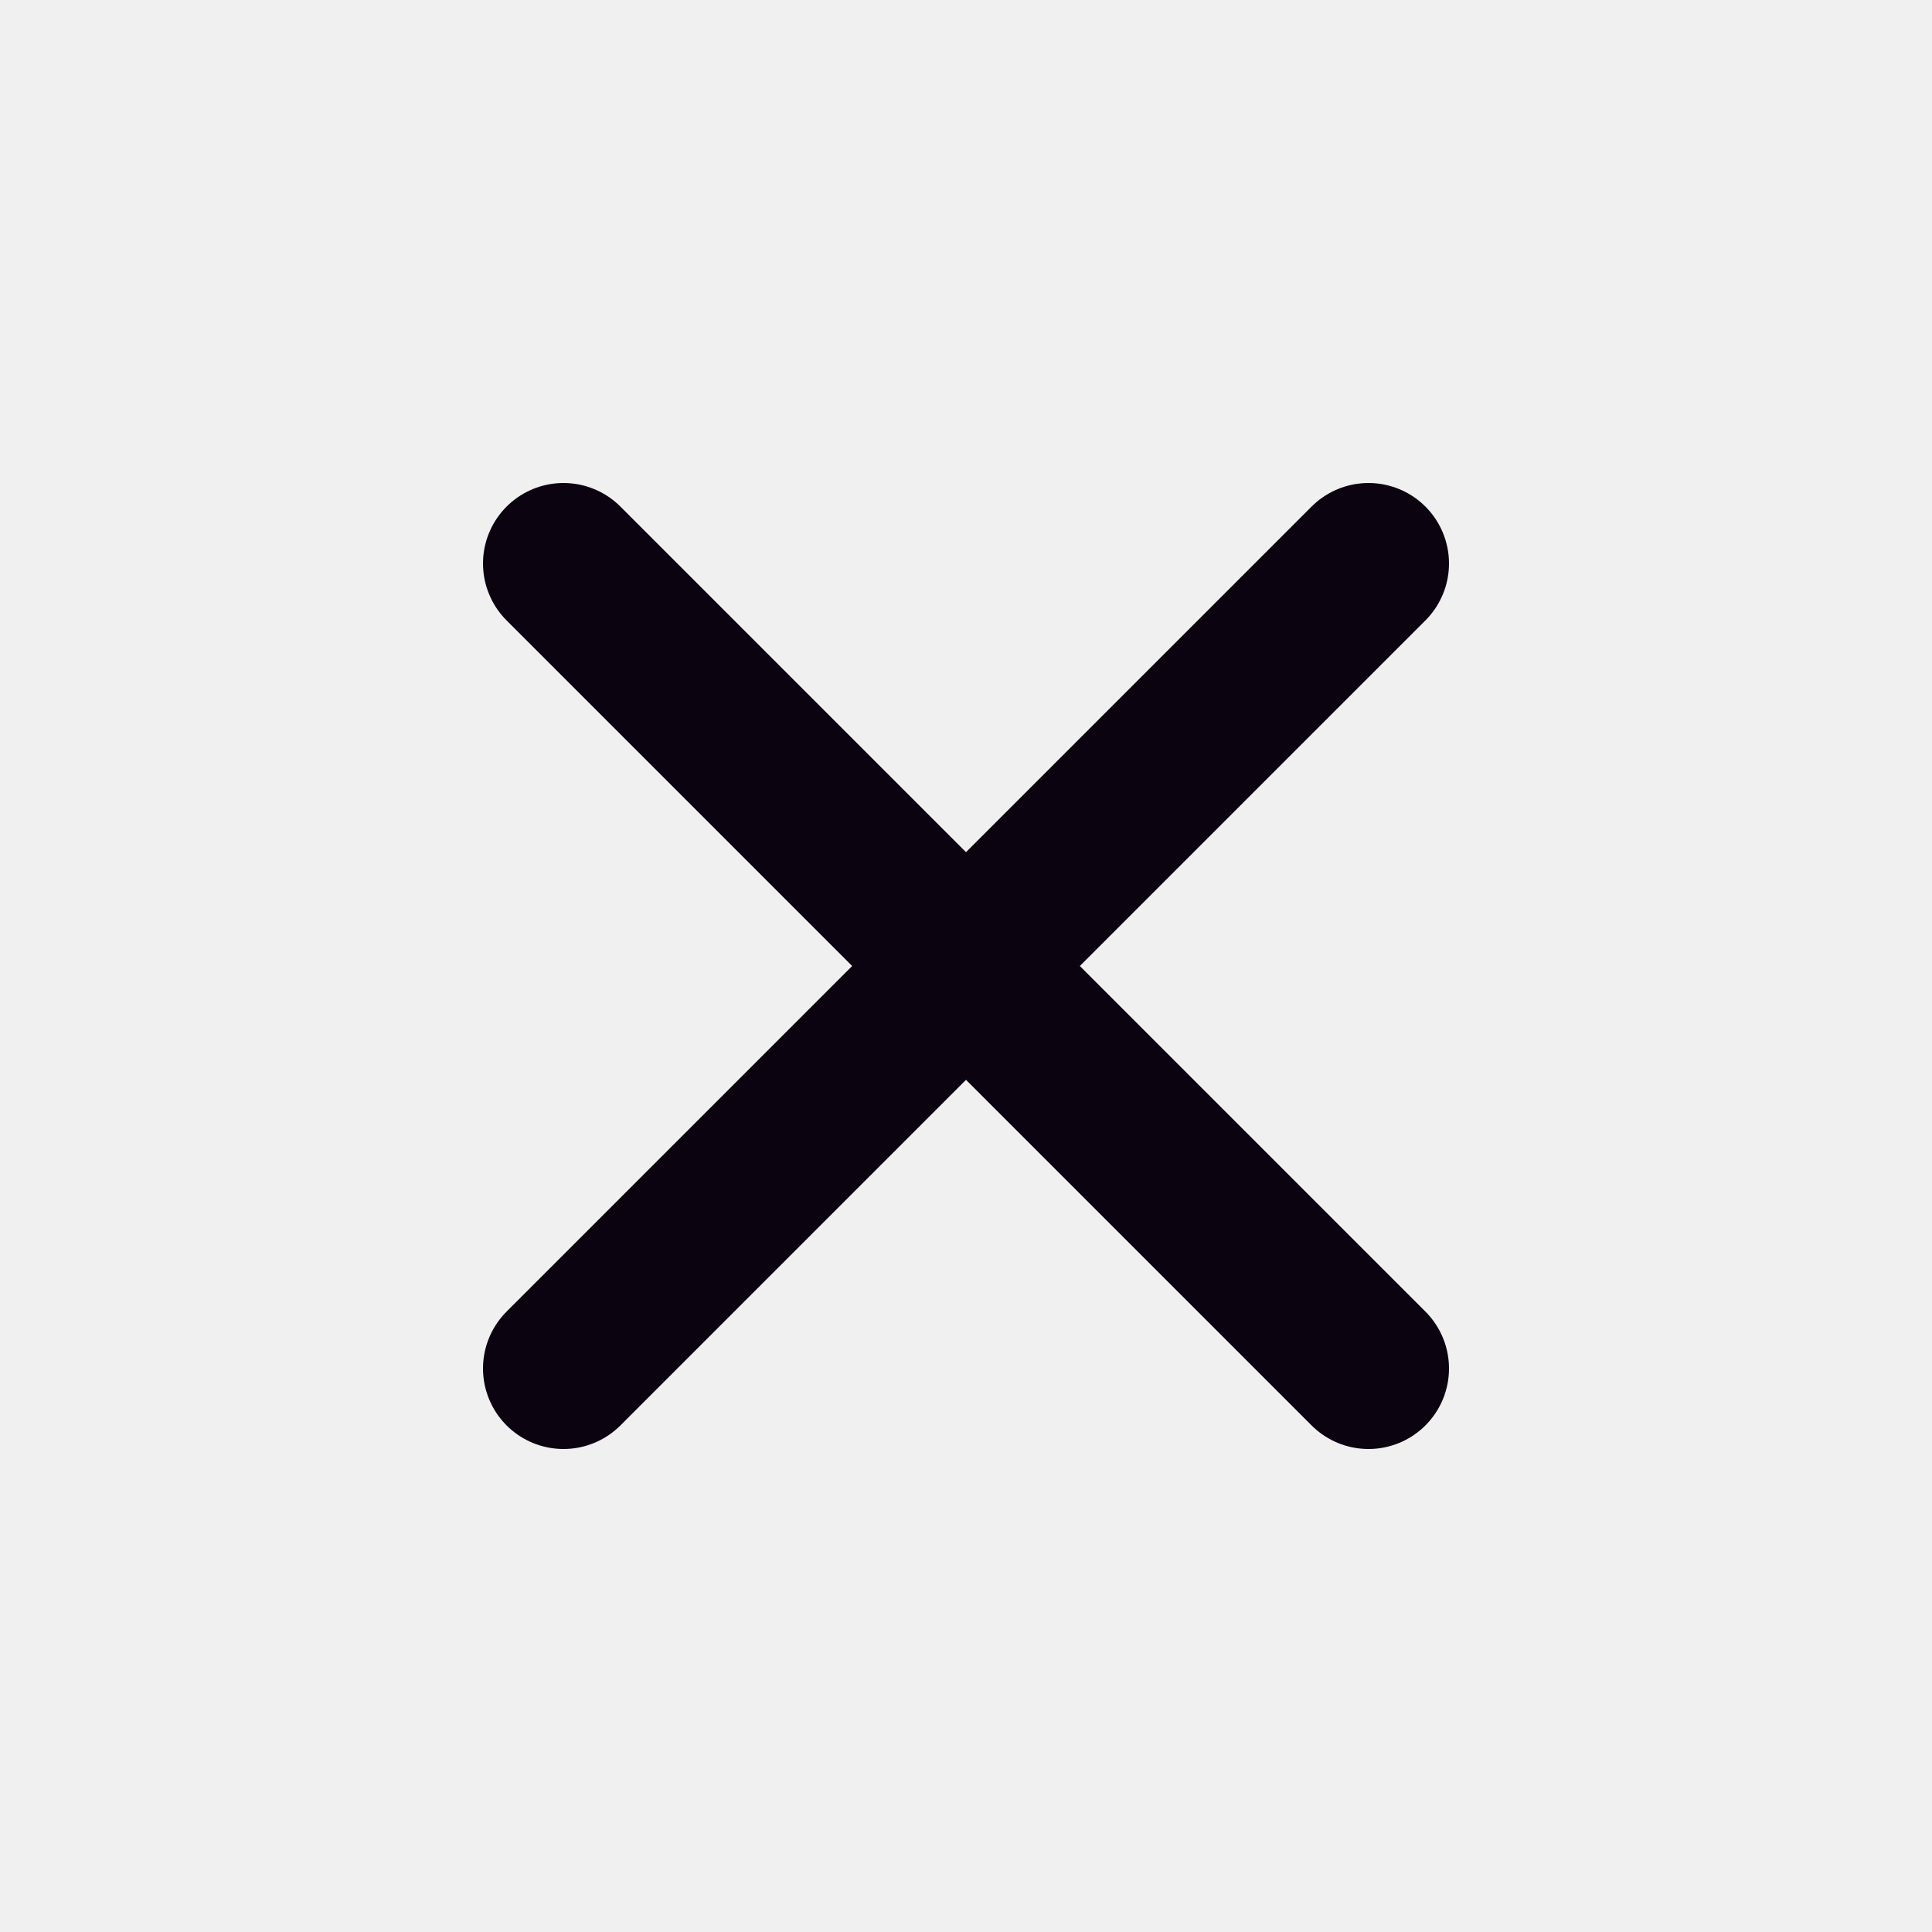
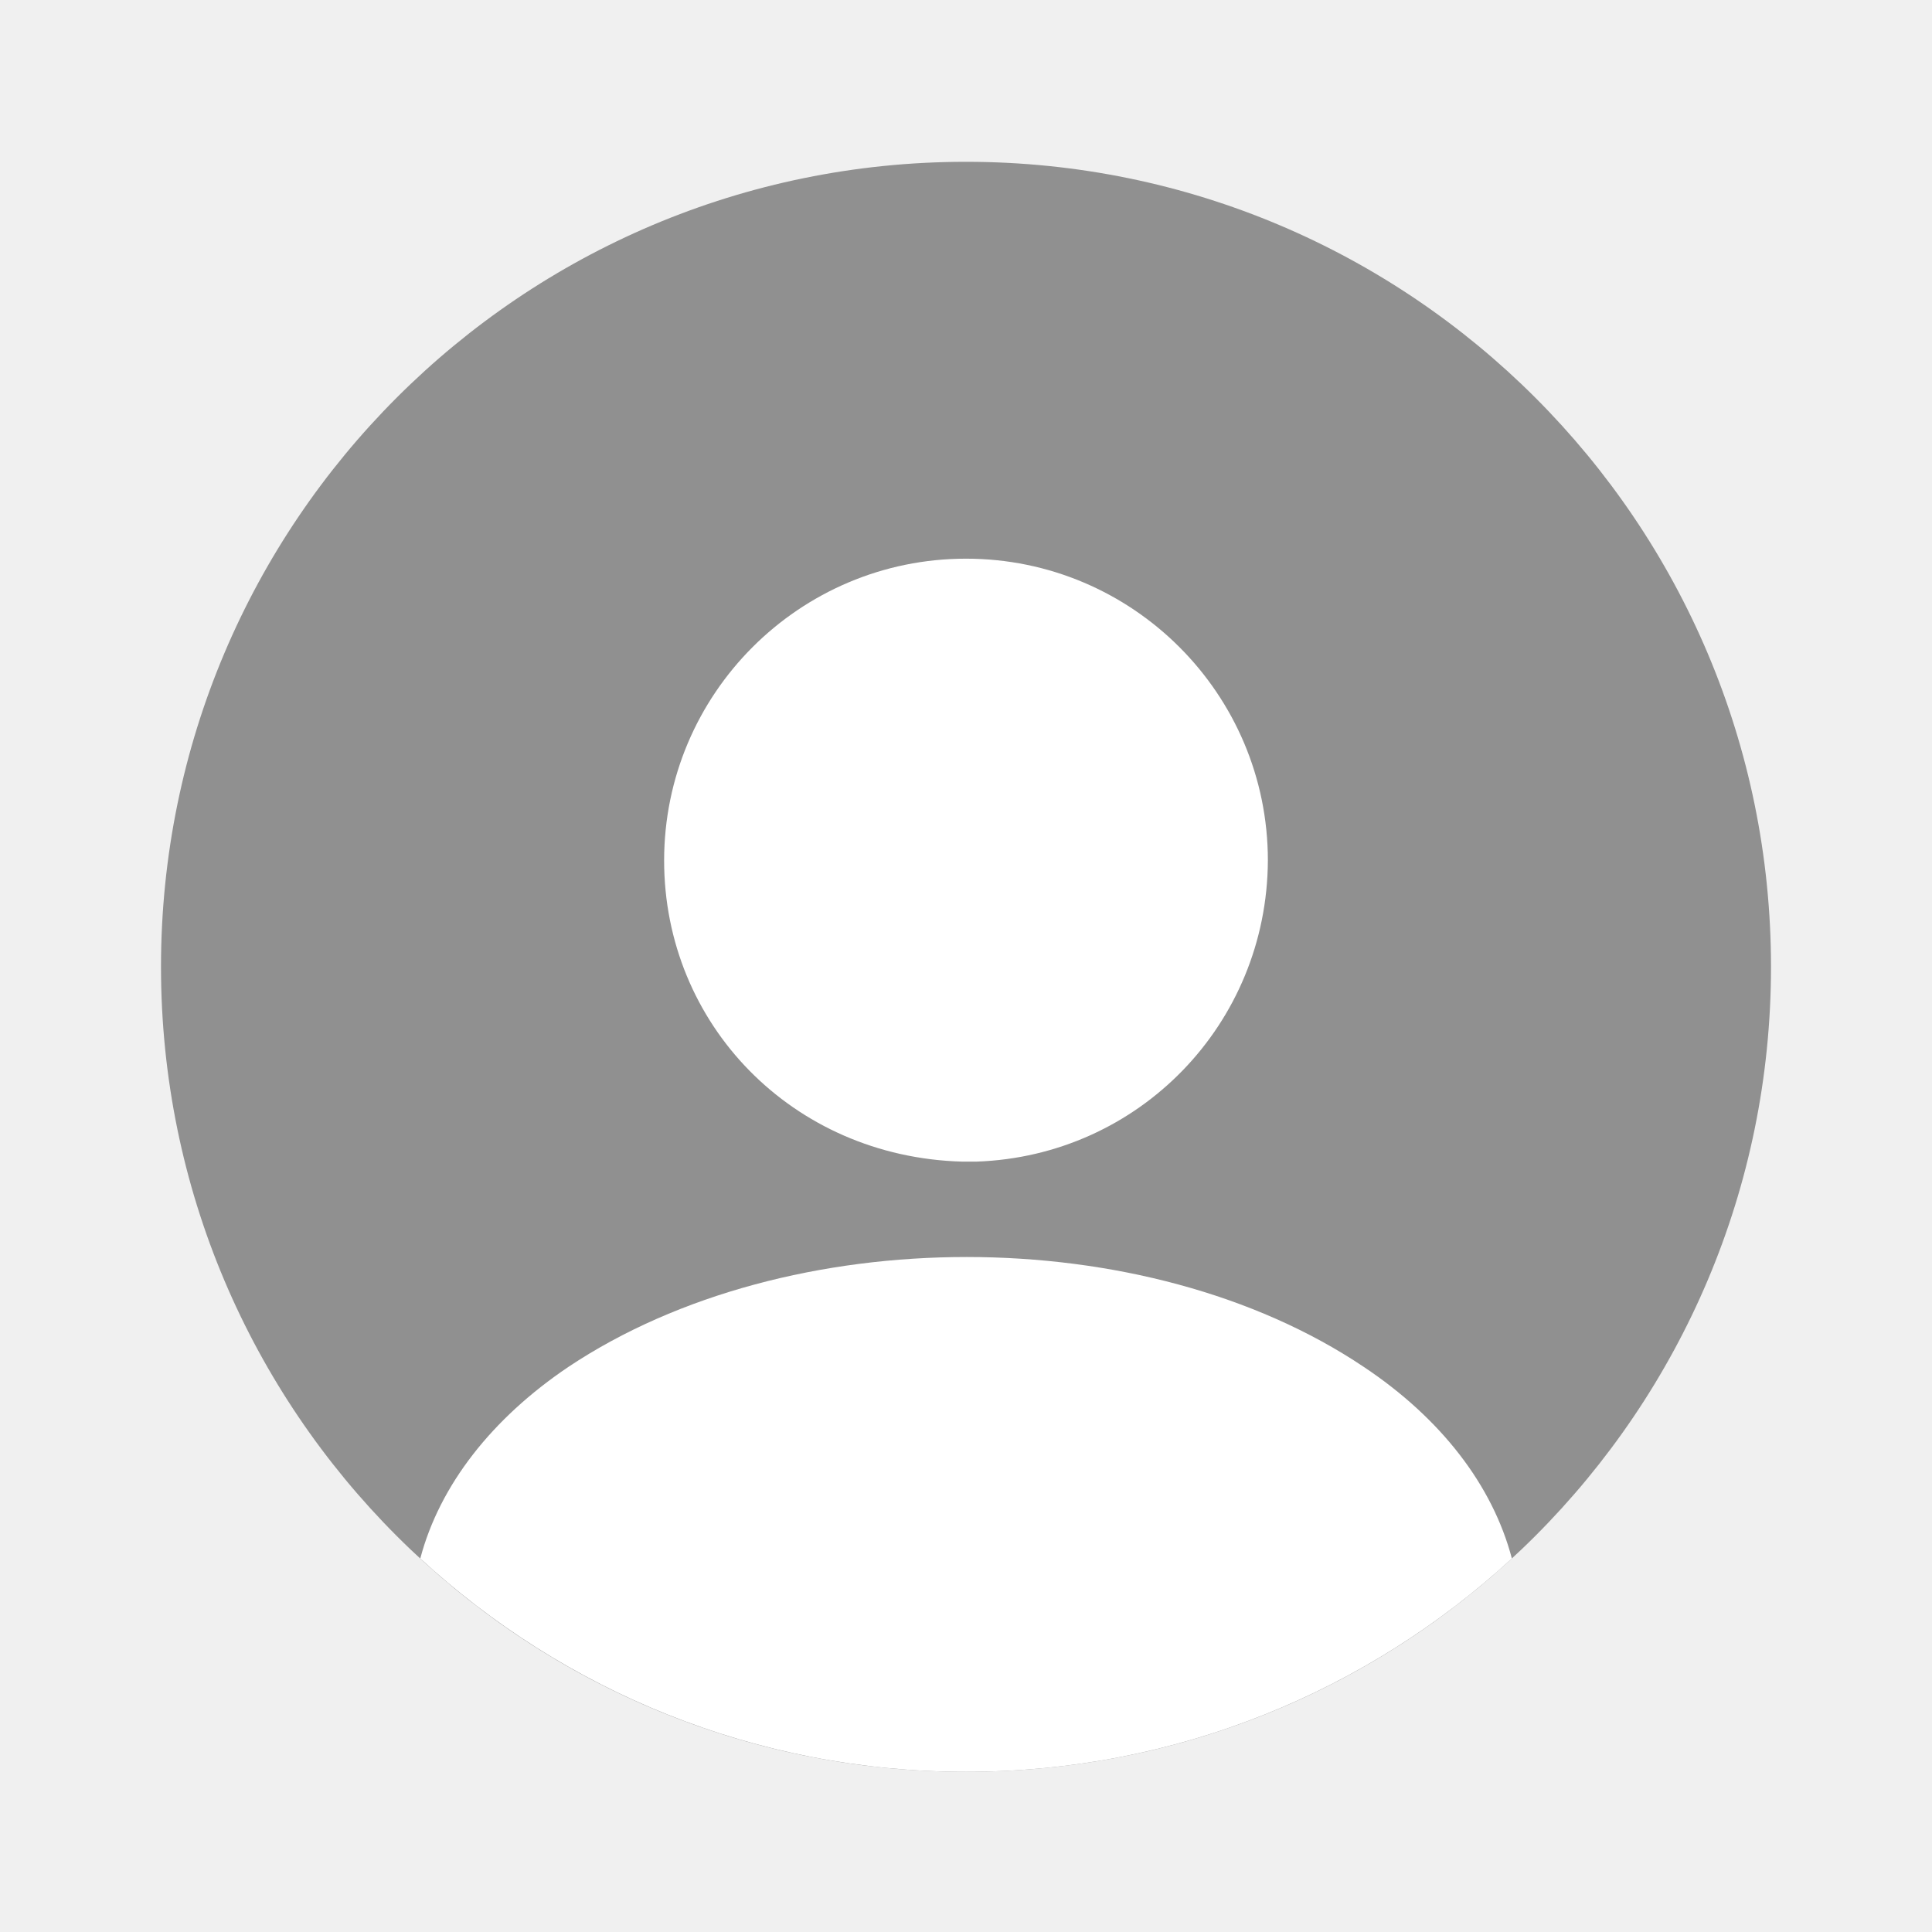
- <svg xmlns="http://www.w3.org/2000/svg" width="800px" height="800px" viewBox="0 0 24 24" version="1.1">
-   <g id="Page-1" stroke="none" stroke-width="1" fill="none" fill-rule="evenodd">
-     <g id="Close">
-       <rect id="Rectangle" fill-rule="nonzero" x="0" y="0" width="24" height="24">
- 
- </rect>
-       <line x1="17" y1="7" x2="7" y2="17" id="Path" stroke="#0C0310" stroke-width="2" stroke-linecap="round">
- 
- </line>
-       <line x1="7" y1="7" x2="17" y2="17" id="Path" stroke="#0C0310" stroke-width="2" stroke-linecap="round">
- 
- </line>
-     </g>
+ <svg xmlns="http://www.w3.org/2000/svg" width="800" height="800" viewBox="0 0 24 24" fill="none">
+   <g id="SVGRepo_bgCarrier" stroke-width="0" />
+   <g id="SVGRepo_tracerCarrier" stroke-linecap="round" stroke-linejoin="round" />
+   <g id="SVGRepo_iconCarrier">
+     <path opacity="0.4" d="M12 22.01C17.523 22.01 22 17.533 22 12.01C22 6.487 17.523 2.01 12 2.01C6.477 2.01 2 6.487 2 12.01C2 17.533 6.477 22.01 12 22.01Z" fill="#000" />
+     <path d="M12 6.94C9.93 6.94 8.25 8.62 8.25 10.69C8.25 12.72 9.84 14.37 11.95 14.43C11.98 14.43 12.02 14.43 12.04 14.43C12.06 14.43 12.09 14.43 12.11 14.43C12.12 14.43 12.13 14.43 12.13 14.43C14.15 14.36 15.74 12.72 15.75 10.69C15.75 8.62 14.07 6.94 12 6.94Z" fill="#fff" />
+     <path d="M18.781 19.36C17.001 21 14.621 22.01 12.001 22.01C9.381 22.01 7.001 21 5.221 19.36C5.461 18.45 6.111 17.62 7.061 16.98C9.791 15.16 14.231 15.16 16.941 16.98C17.901 17.62 18.541 18.45 18.781 19.36Z" fill="#fff" />
  </g>
</svg>
